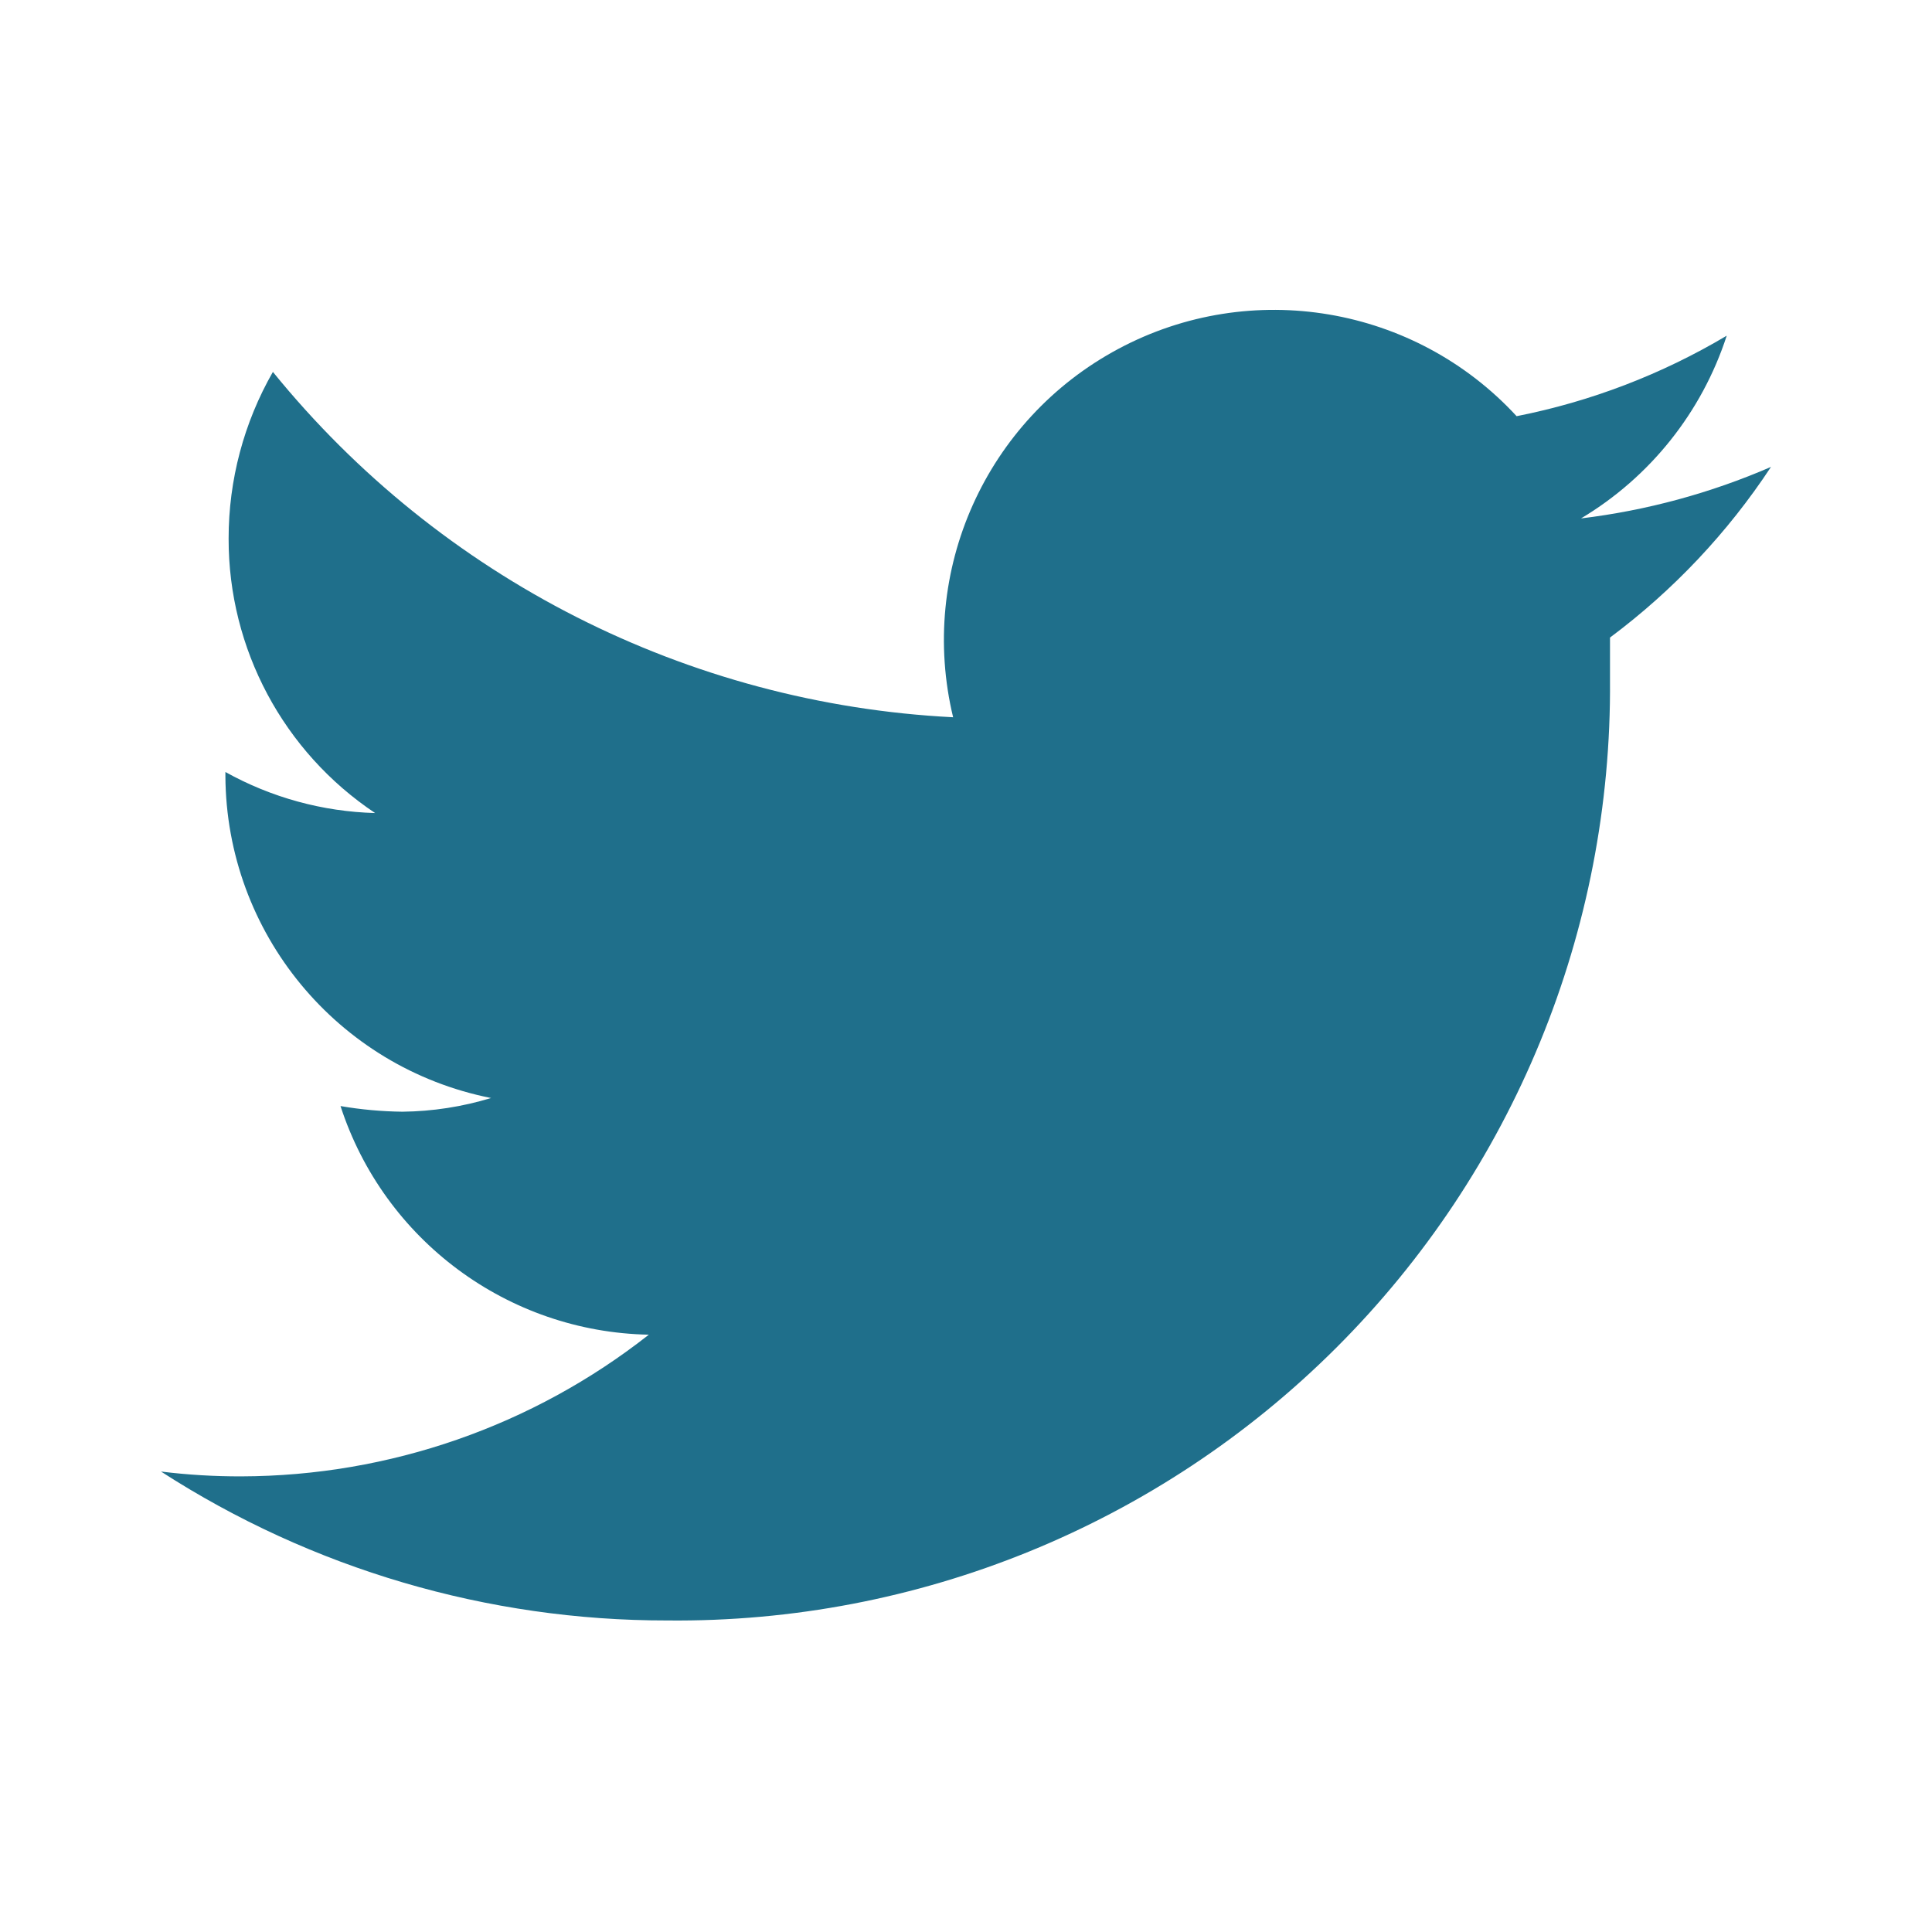
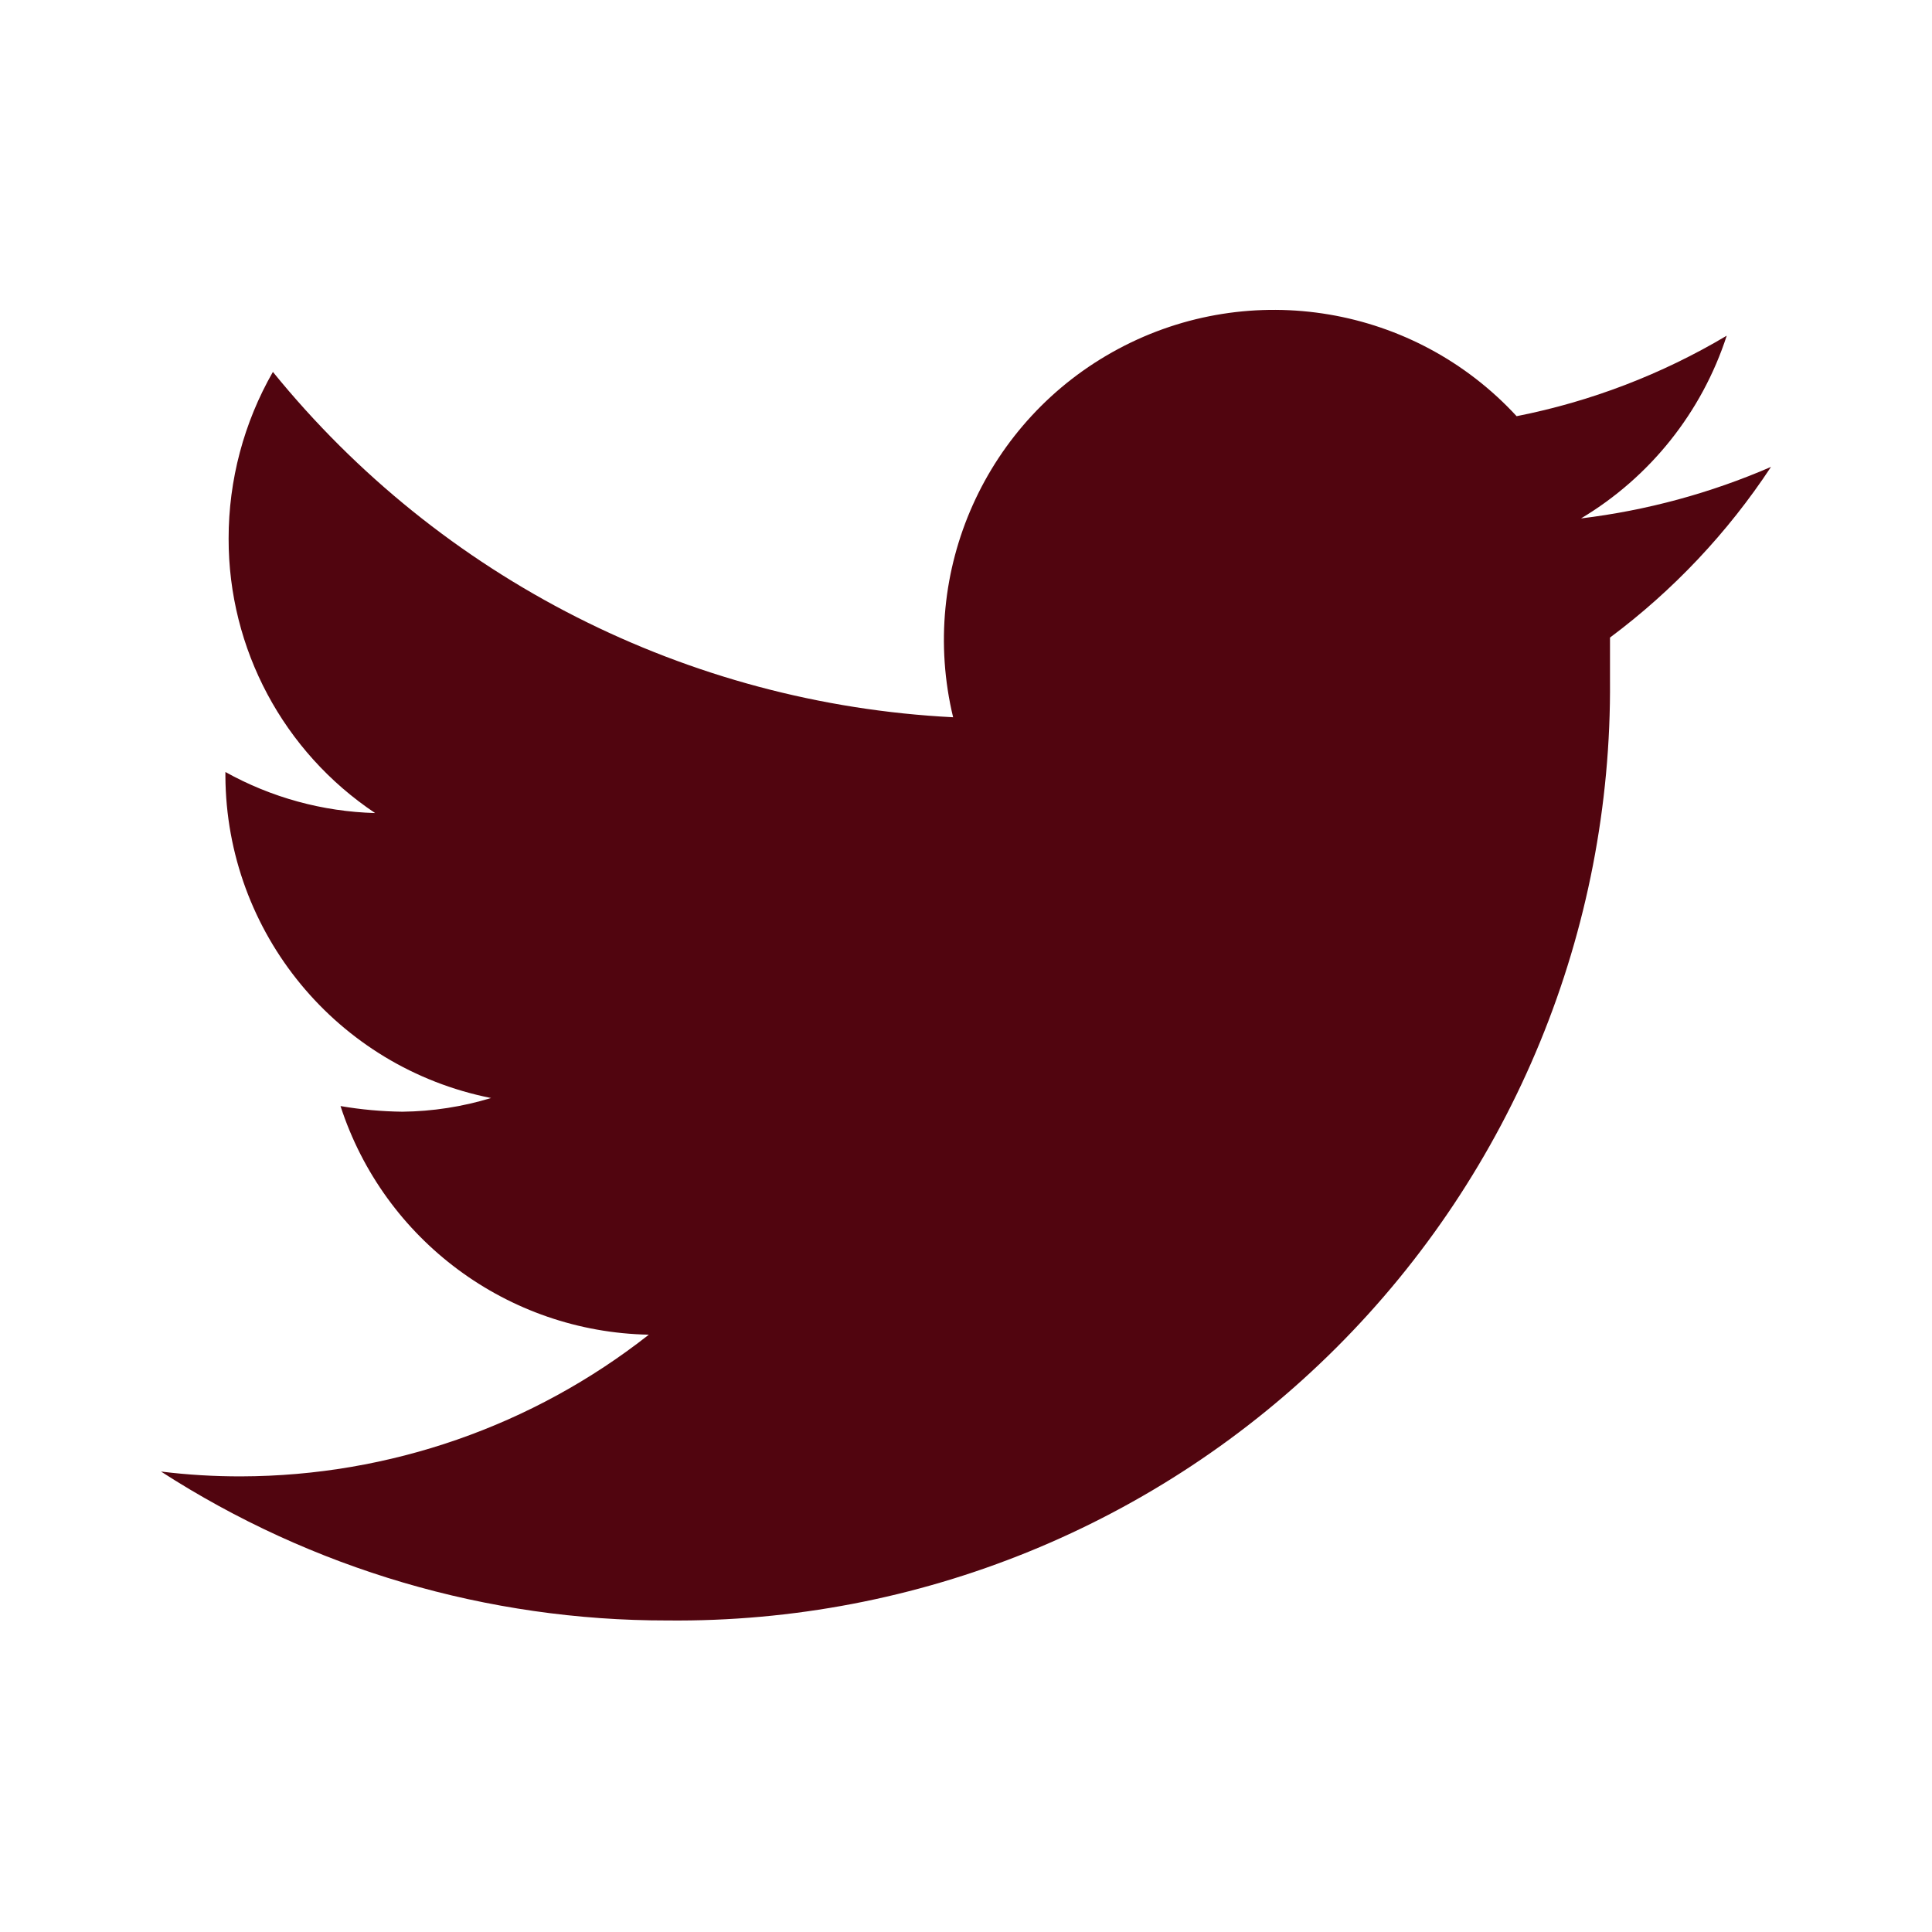
<svg xmlns="http://www.w3.org/2000/svg" data-name="Layer 1" viewBox="0 0 24 24">
-   <path fill="#1F6F8B" d="M22,5.8a8.49,8.49,0,0,1-2.36.64,4.13,4.13,0,0,0,1.81-2.27,8.21,8.21,0,0,1-2.61,1,4.1,4.1,0,0,0-7,3.74A11.64,11.64,0,0,1,3.39,4.62a4.16,4.16,0,0,0-.55,2.07A4.09,4.09,0,0,0,4.66,10.1,4.05,4.05,0,0,1,2.8,9.59v.05a4.1,4.1,0,0,0,3.3,4A3.93,3.93,0,0,1,5,13.81a4.9,4.9,0,0,1-.77-.07,4.11,4.11,0,0,0,3.83,2.84A8.22,8.22,0,0,1,3,18.34a7.93,7.93,0,0,1-1-.06,11.57,11.57,0,0,0,6.29,1.85A11.59,11.59,0,0,0,20,8.45c0-.17,0-.35,0-.53A8.43,8.43,0,0,0,22,5.8Z" />
+   <path fill="#51050F" d="M22,5.8a8.49,8.49,0,0,1-2.36.64,4.13,4.13,0,0,0,1.81-2.27,8.21,8.21,0,0,1-2.61,1,4.1,4.1,0,0,0-7,3.74A11.64,11.64,0,0,1,3.39,4.62a4.16,4.16,0,0,0-.55,2.07A4.09,4.09,0,0,0,4.66,10.1,4.05,4.05,0,0,1,2.8,9.59v.05a4.1,4.1,0,0,0,3.3,4A3.93,3.93,0,0,1,5,13.81a4.9,4.9,0,0,1-.77-.07,4.11,4.11,0,0,0,3.83,2.84A8.22,8.22,0,0,1,3,18.34a7.93,7.93,0,0,1-1-.06,11.57,11.57,0,0,0,6.29,1.85A11.59,11.59,0,0,0,20,8.45c0-.17,0-.35,0-.53A8.43,8.43,0,0,0,22,5.8Z" />
</svg>
